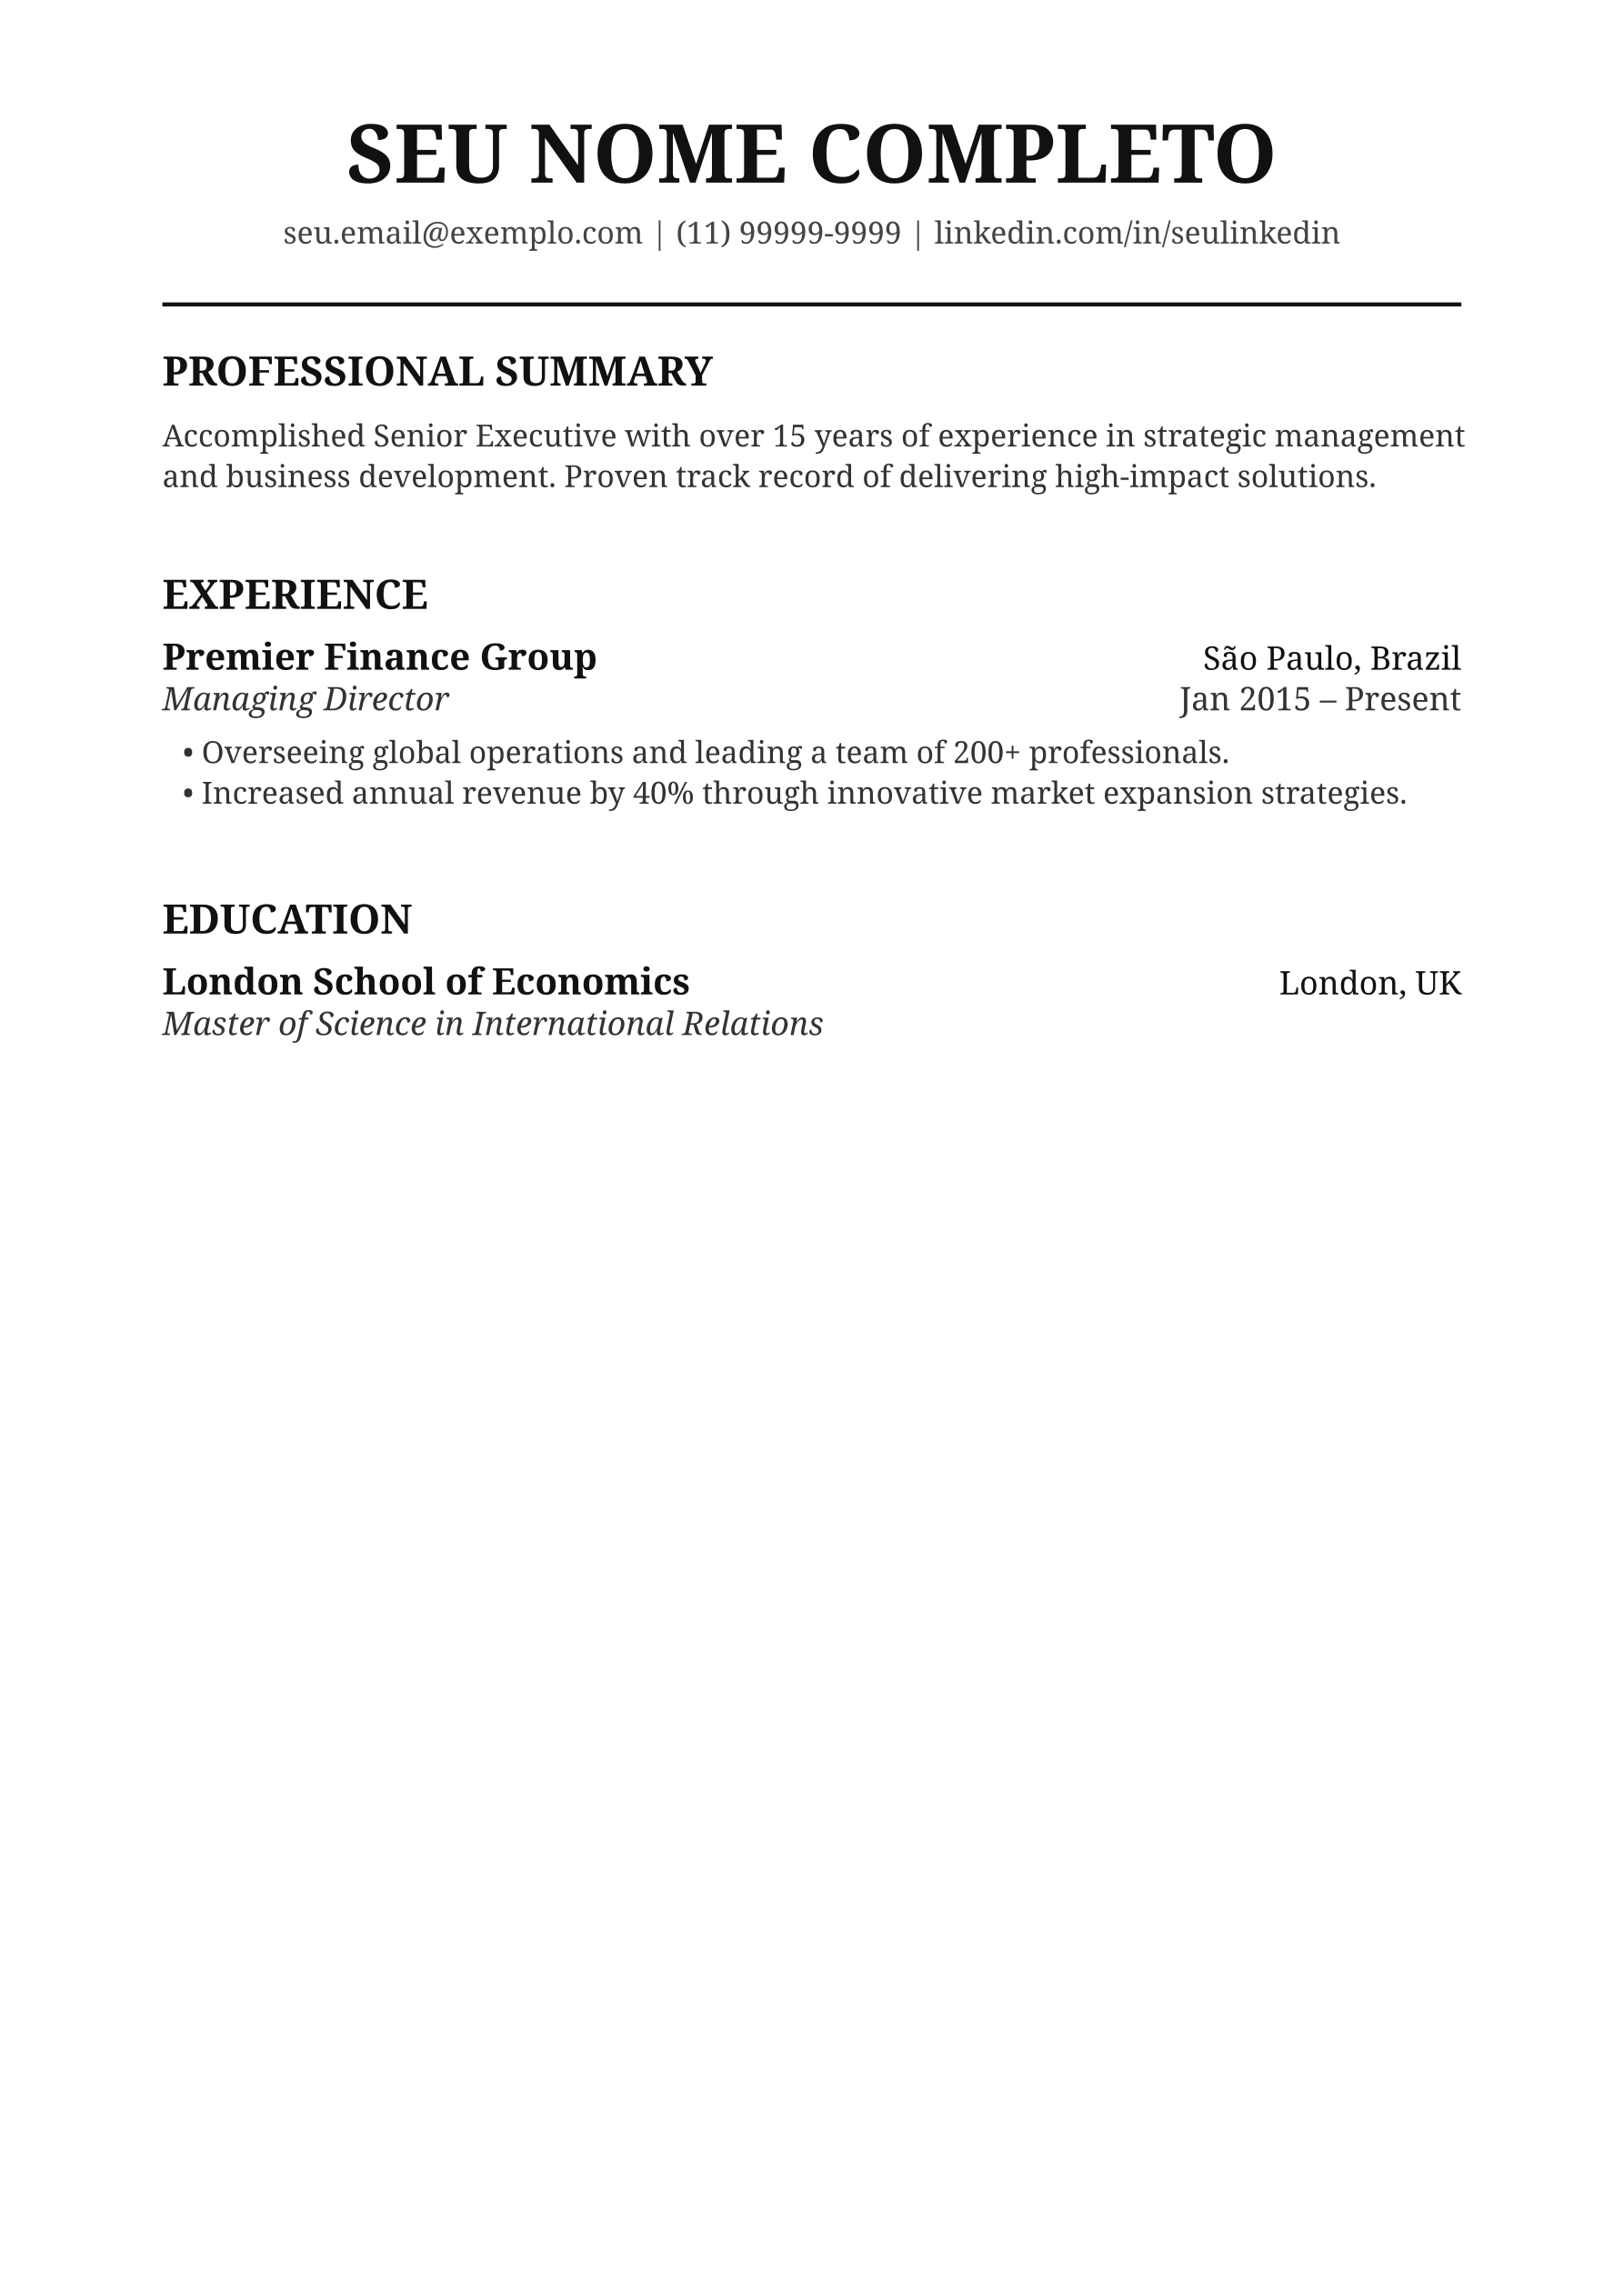
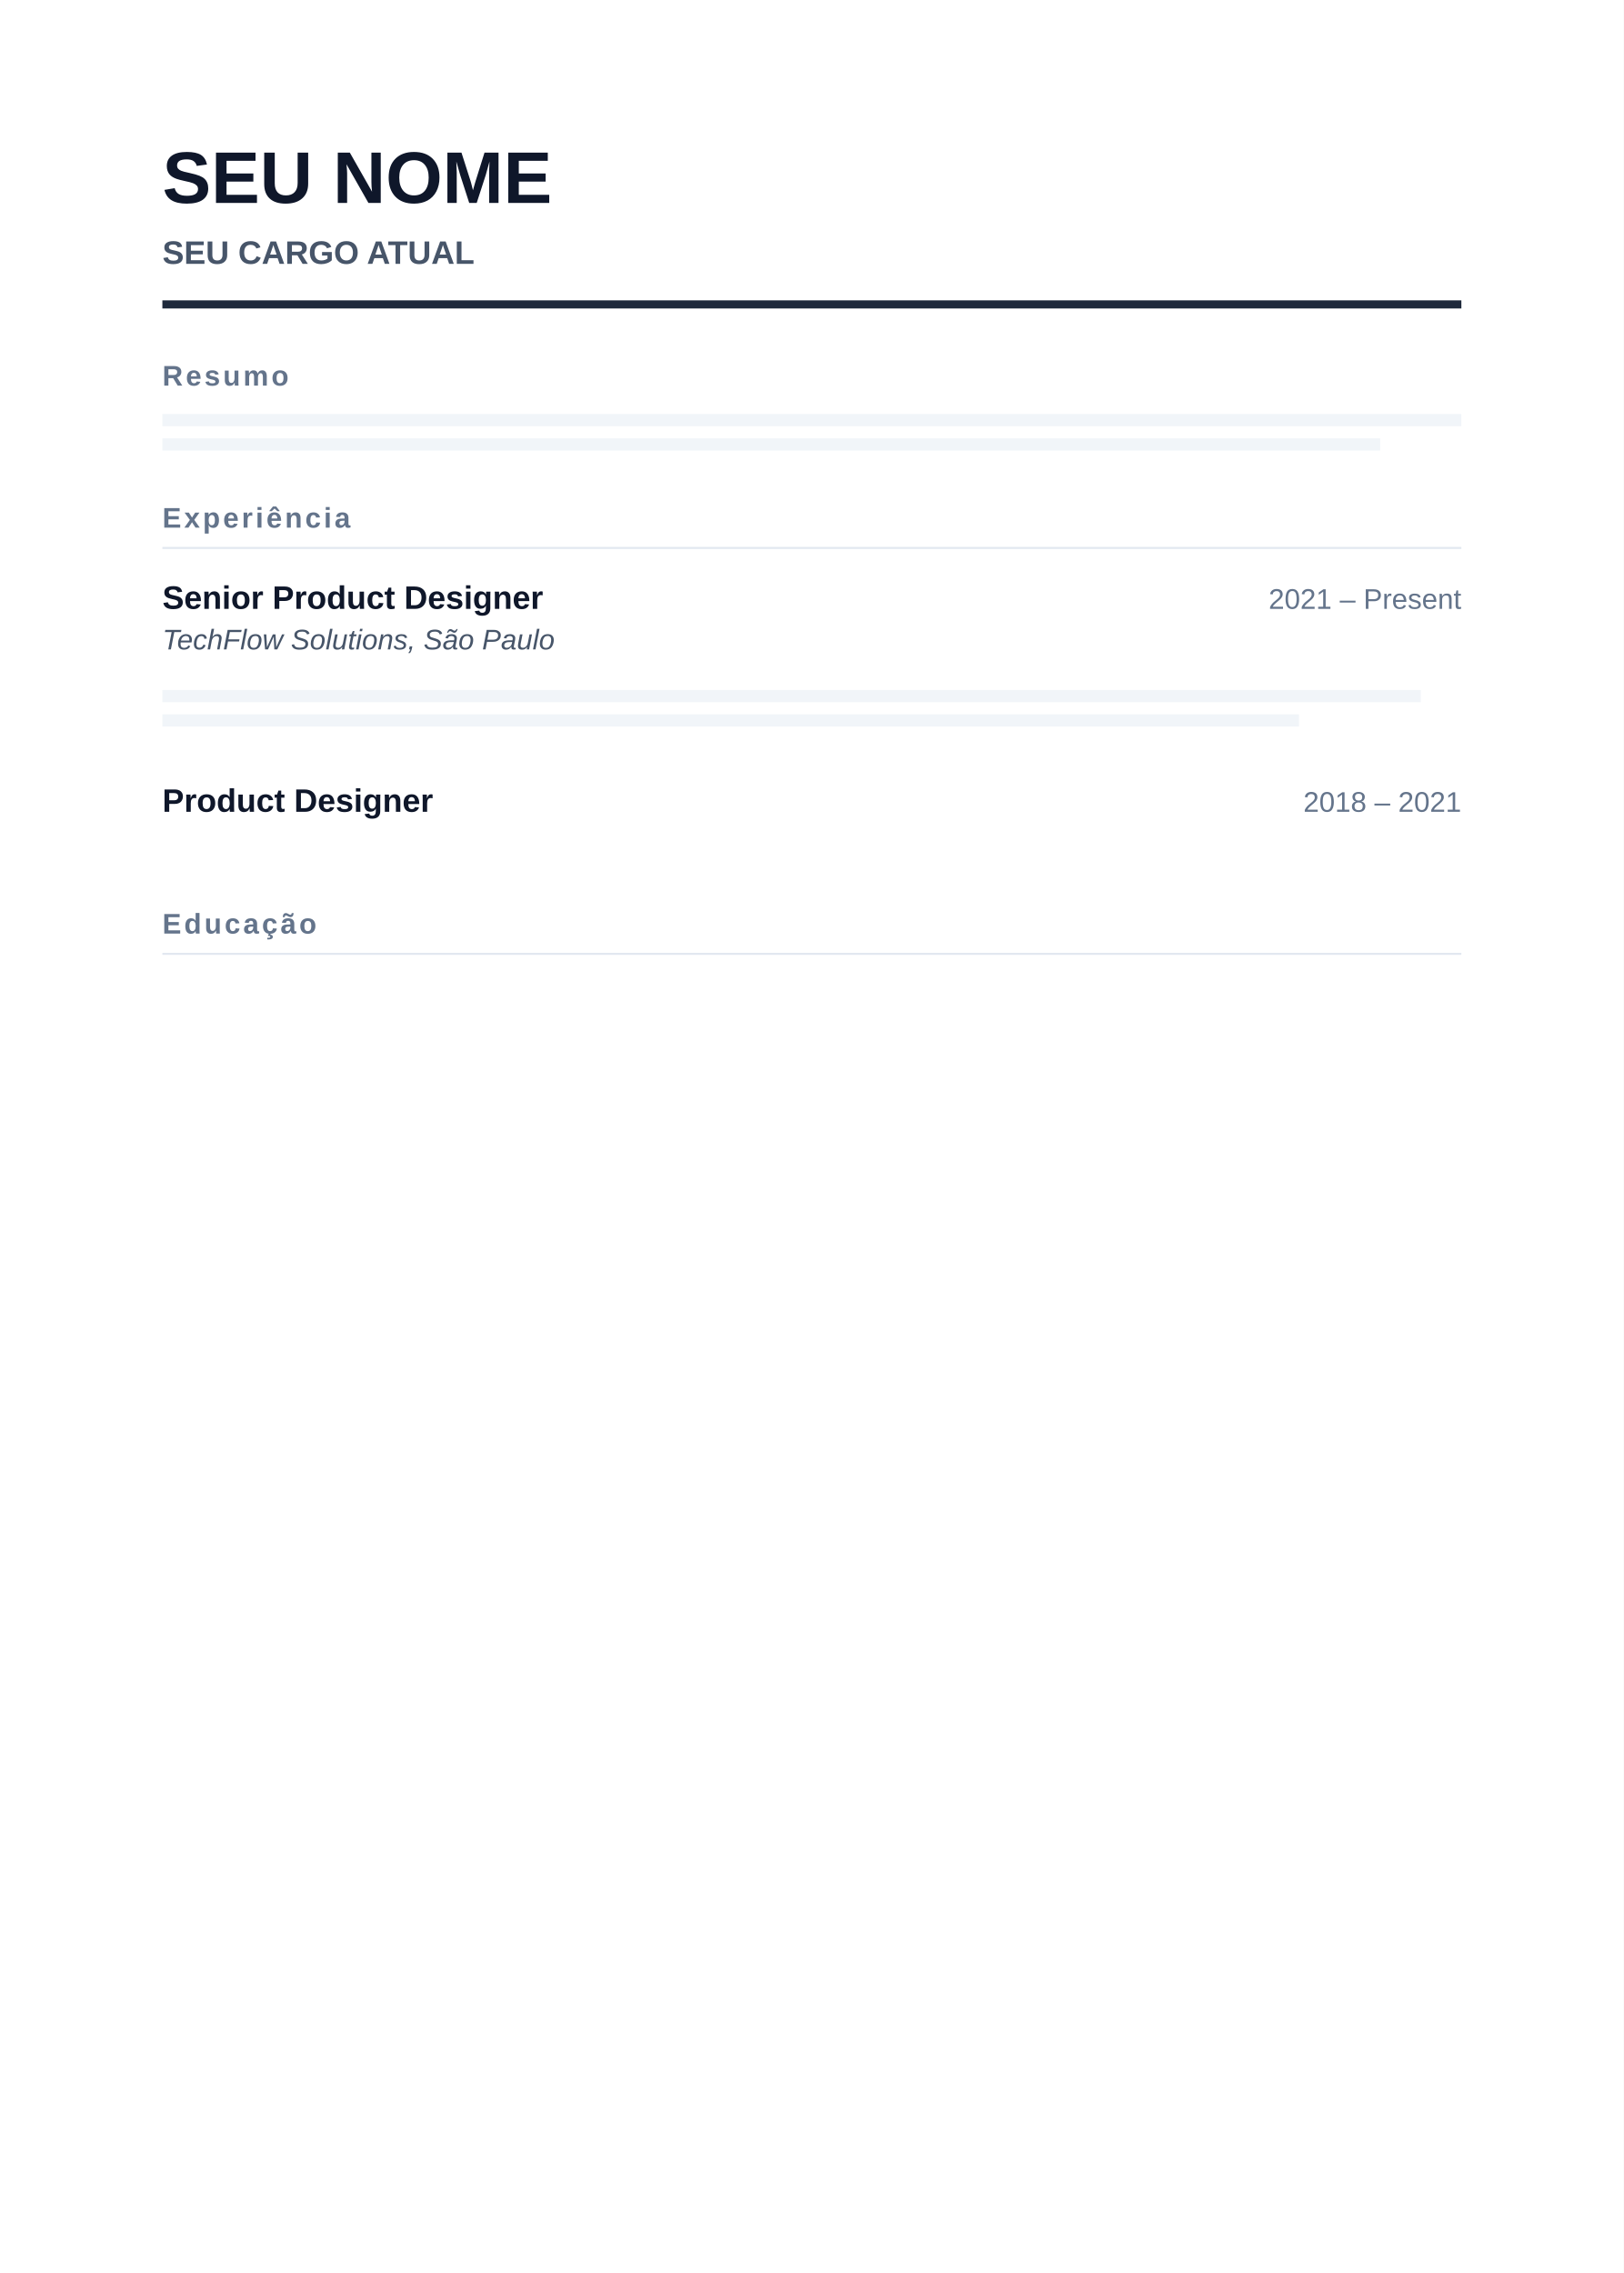
<svg xmlns="http://www.w3.org/2000/svg" width="400" height="560" viewBox="0 0 400 560" fill="none">
  <rect width="400" height="560" fill="white" />
-   <text x="200" y="45" font-family="'Georgia', serif" font-size="20" font-weight="bold" text-anchor="middle" fill="#111111">SEU NOME COMPLETO</text>
-   <text x="200" y="60" font-family="'Georgia', serif" font-size="7.5" text-anchor="middle" fill="#444444">seu.email@exemplo.com | (11) 99999-9999 | linkedin.com/in/seulinkedin</text>
-   <line x1="40" y1="75" x2="360" y2="75" stroke="#111111" stroke-width="1" />
-   <text x="40" y="95" font-family="'Georgia', serif" font-size="10" font-weight="bold" fill="#111111">PROFESSIONAL SUMMARY</text>
-   <text x="40" y="110" font-family="'Georgia', serif" font-size="7.5" fill="#333333">Accomplished Senior Executive with over 15 years of experience in strategic management</text>
-   <text x="40" y="120" font-family="'Georgia', serif" font-size="7.5" fill="#333333">and business development. Proven track record of delivering high-impact solutions.</text>
-   <text x="40" y="150" font-family="'Georgia', serif" font-size="10" font-weight="bold" fill="#111111">EXPERIENCE</text>
-   <text x="40" y="165" font-family="'Georgia', serif" font-size="9" font-weight="bold" fill="#111111">Premier Finance Group</text>
-   <text x="360" y="165" font-family="'Georgia', serif" font-size="8" text-anchor="end" fill="#111111">São Paulo, Brazil</text>
-   <text x="40" y="175" font-family="'Georgia', serif" font-size="8" font-style="italic" fill="#333333">Managing Director</text>
-   <text x="360" y="175" font-family="'Georgia', serif" font-size="8" text-anchor="end" fill="#333333">Jan 2015 – Present</text>
-   <text x="45" y="188" font-family="'Georgia', serif" font-size="7.5" fill="#333333">• Overseeing global operations and leading a team of 200+ professionals.</text>
-   <text x="45" y="198" font-family="'Georgia', serif" font-size="7.5" fill="#333333">• Increased annual revenue by 40% through innovative market expansion strategies.</text>
-   <text x="40" y="230" font-family="'Georgia', serif" font-size="10" font-weight="bold" fill="#111111">EDUCATION</text>
-   <text x="40" y="245" font-family="'Georgia', serif" font-size="9" font-weight="bold" fill="#111111">London School of Economics</text>
-   <text x="360" y="245" font-family="'Georgia', serif" font-size="8" text-anchor="end" fill="#111111">London, UK</text>
-   <text x="40" y="255" font-family="'Georgia', serif" font-size="8" font-style="italic" fill="#333333">Master of Science in International Relations</text>
+   <rect x="40" y="30" width="320" height="40" fill="white" />
+   <text x="40" y="50" font-family="Arial, sans-serif" font-size="18" font-weight="900" fill="#0F172A">SEU NOME</text>
+   <text x="40" y="65" font-family="Arial, sans-serif" font-size="8" font-weight="700" fill="#475569" text-transform="uppercase">SEU CARGO ATUAL</text>
+   <line x1="40" y1="75" x2="360" y2="75" stroke="#1E293B" stroke-width="2" />
+   <text x="40" y="95" font-family="Arial, sans-serif" font-size="7" font-weight="bold" fill="#64748B" text-transform="uppercase" letter-spacing="0.1em">Resumo</text>
+   <rect x="40" y="102" width="320" height="3" fill="#F1F5F9" />
+   <rect x="40" y="108" width="300" height="3" fill="#F1F5F9" />
+   <text x="40" y="130" font-family="Arial, sans-serif" font-size="7" font-weight="bold" fill="#64748B" text-transform="uppercase" letter-spacing="0.1em">Experiência</text>
+   <line x1="40" y1="135" x2="360" y2="135" stroke="#E2E8F0" stroke-width="0.5" />
+   <text x="40" y="150" font-family="Arial, sans-serif" font-size="8" font-weight="bold" fill="#0F172A">Senior Product Designer</text>
+   <text x="360" y="150" font-family="Arial, sans-serif" font-size="7" text-anchor="end" fill="#64748B">2021 – Present</text>
+   <text x="40" y="160" font-family="Arial, sans-serif" font-size="7" font-style="italic" fill="#475569">TechFlow Solutions, São Paulo</text>
+   <rect x="40" y="170" width="310" height="3" fill="#F1F5F9" />
+   <rect x="40" y="176" width="280" height="3" fill="#F1F5F9" />
+   <text x="40" y="200" font-family="Arial, sans-serif" font-size="8" font-weight="bold" fill="#0F172A">Product Designer</text>
+   <text x="360" y="200" font-family="Arial, sans-serif" font-size="7" text-anchor="end" fill="#64748B">2018 – 2021</text>
+   <text x="40" y="230" font-family="Arial, sans-serif" font-size="7" font-weight="bold" fill="#64748B" text-transform="uppercase" letter-spacing="0.1em">Educação</text>
+   <line x1="40" y1="235" x2="360" y2="235" stroke="#E2E8F0" stroke-width="0.5" />
</svg>
